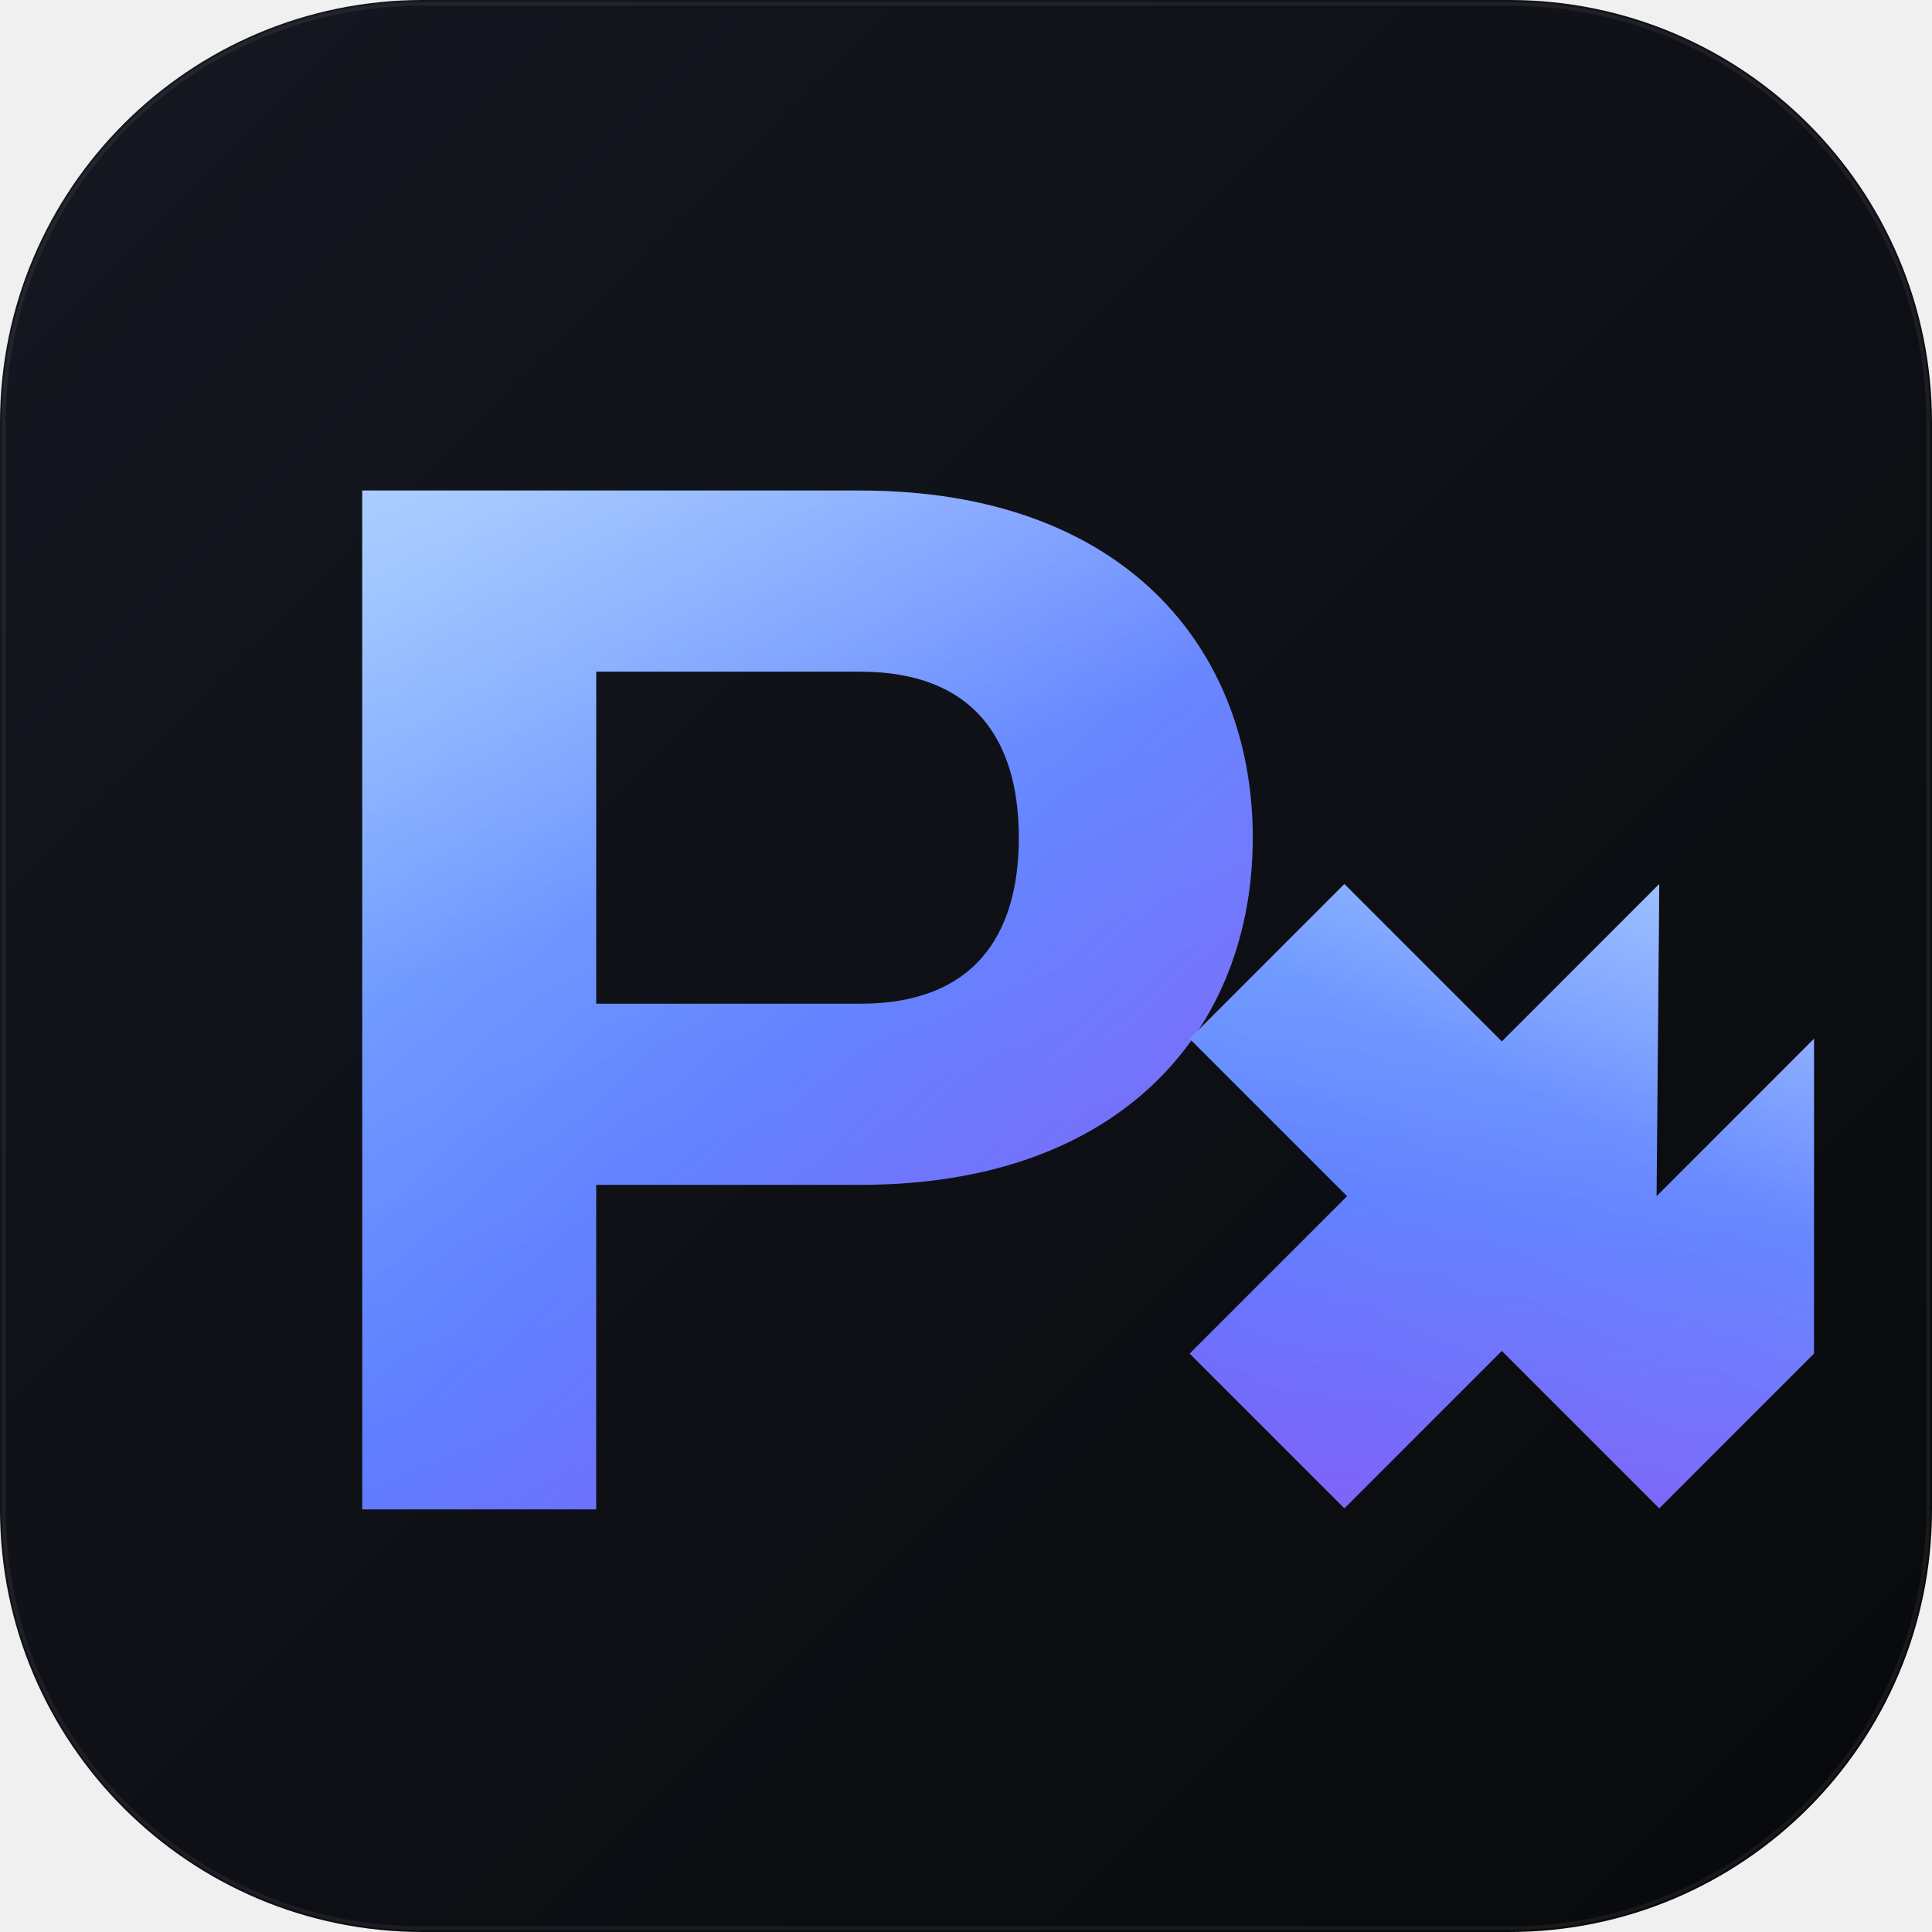
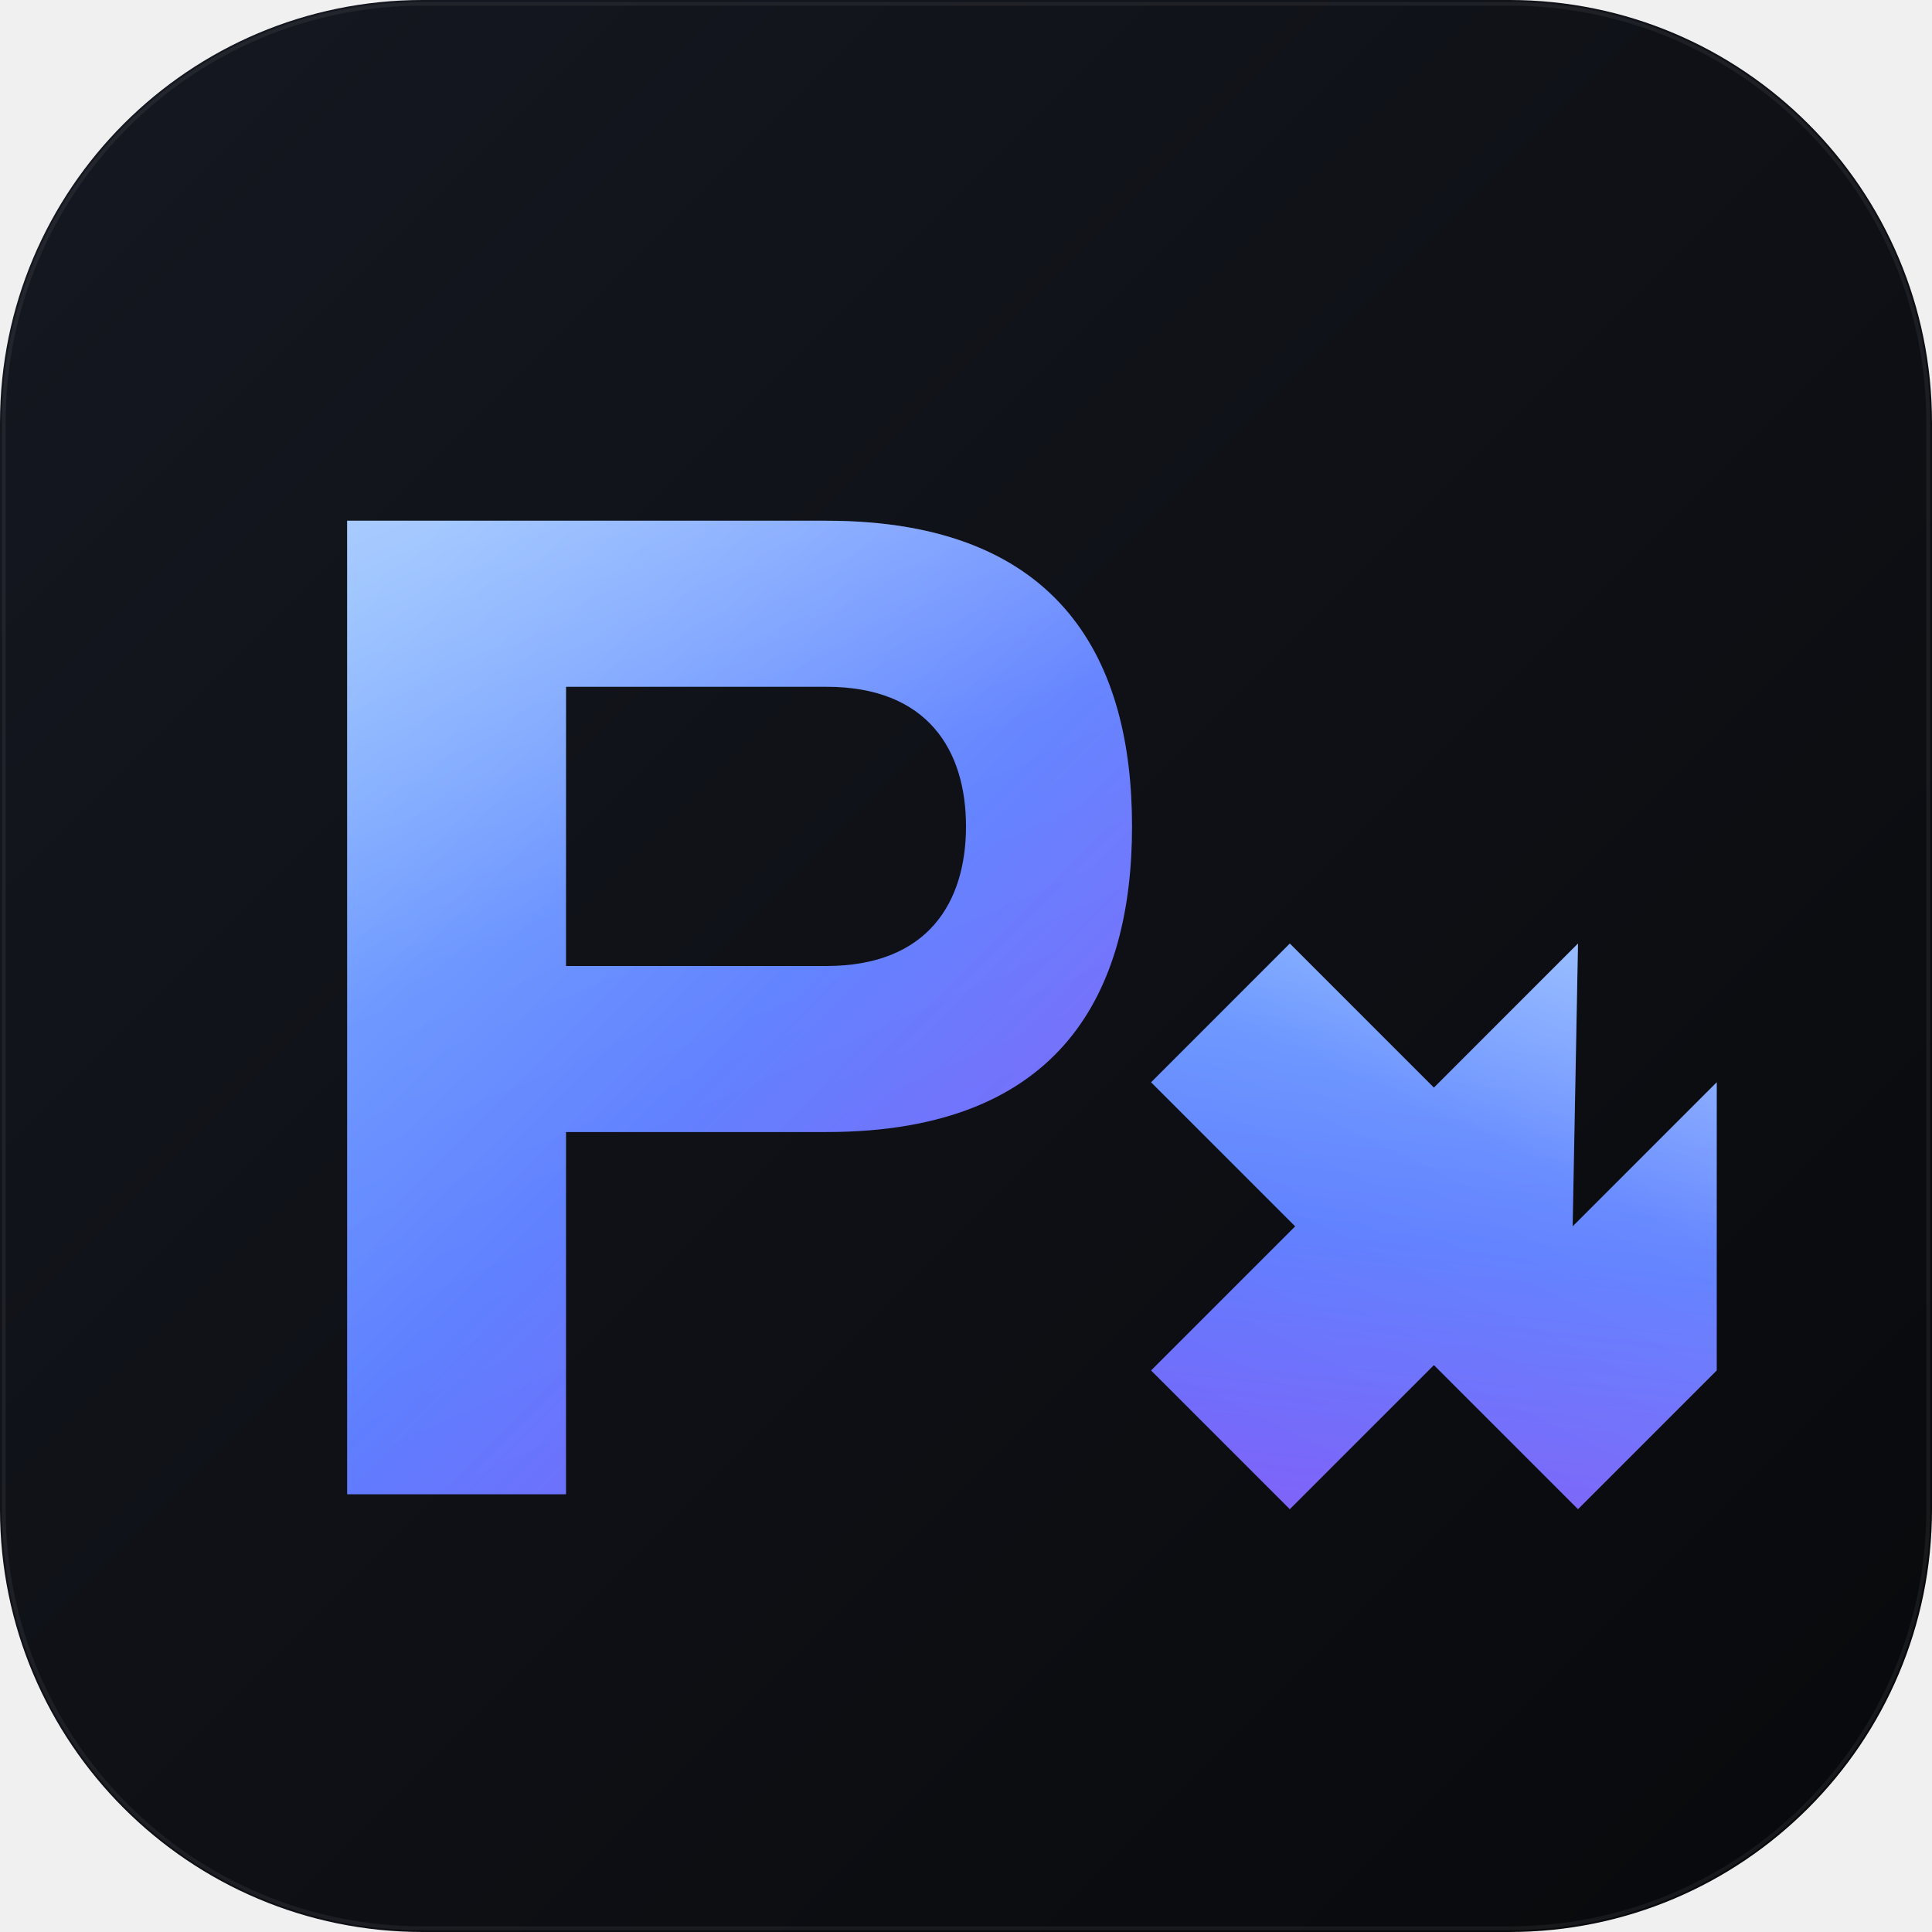
<svg xmlns="http://www.w3.org/2000/svg" viewBox="0 0 512 512">
  <defs>
    <linearGradient id="body" x1="0.1" y1="0" x2="0.9" y2="1">
      <stop offset="0" stop-color="#6EA8FF" />
      <stop offset="0.52" stop-color="#5B7CFF" />
      <stop offset="1" stop-color="#8B5CF6" />
    </linearGradient>
    <linearGradient id="gloss" x1="0" y1="0" x2="0.35" y2="1">
-       <stop offset="0" stop-color="#ffffff" stop-opacity="0.42" />
-       <stop offset="0.45" stop-color="#ffffff" stop-opacity="0.08" />
+       <stop offset="0" stop-color="#ffffff" stop-opacity="0.4" />
+       <stop offset="0.45" stop-color="#ffffff" stop-opacity="0.07" />
      <stop offset="1" stop-color="#ffffff" stop-opacity="0" />
    </linearGradient>
    <linearGradient id="plate" x1="0" y1="0" x2="1" y2="1">
      <stop offset="0" stop-color="#151821" />
      <stop offset="1" stop-color="#08090b" />
    </linearGradient>
-     <path id="p" d="M96 130H228C298 130 332 172 332 222C332 272 298 314 228 314H158V400H96Z M158 178H228C258 178 270 196 270 222C270 248 258 266 228 266H158Z" />
-     <path id="x" transform="rotate(45 398 317)" d="M427 288L427 229L486 288L486 346L427 346L427 405L369 405L369 346L310 346L310 288L369 288L369 229Z" />
+     <path id="p" d="M92 138H219C282 138 300 176 300 219C300 262 282 300 219 300H150V396H92Z M150 182H219C246 182 256 199 256 219C256 239 246 256 219 256H150Z" />
+     <path id="x" transform="rotate(45 380 325)" d="M406 299L406 245L460 299L460 351L406 351L406 405L354 405L354 351L300 351L300 299L354 299L354 245Z" />
  </defs>
  <rect width="512" height="512" rx="112" fill="url(#plate)" />
  <rect x="1" y="1" width="510" height="510" rx="111" fill="none" stroke="#ffffff" stroke-opacity="0.06" />
  <g fill="url(#body)" fill-rule="evenodd">
    <use href="#p" />
    <use href="#x" />
  </g>
  <g fill="url(#gloss)" fill-rule="evenodd">
    <use href="#p" />
    <use href="#x" />
  </g>
</svg>
